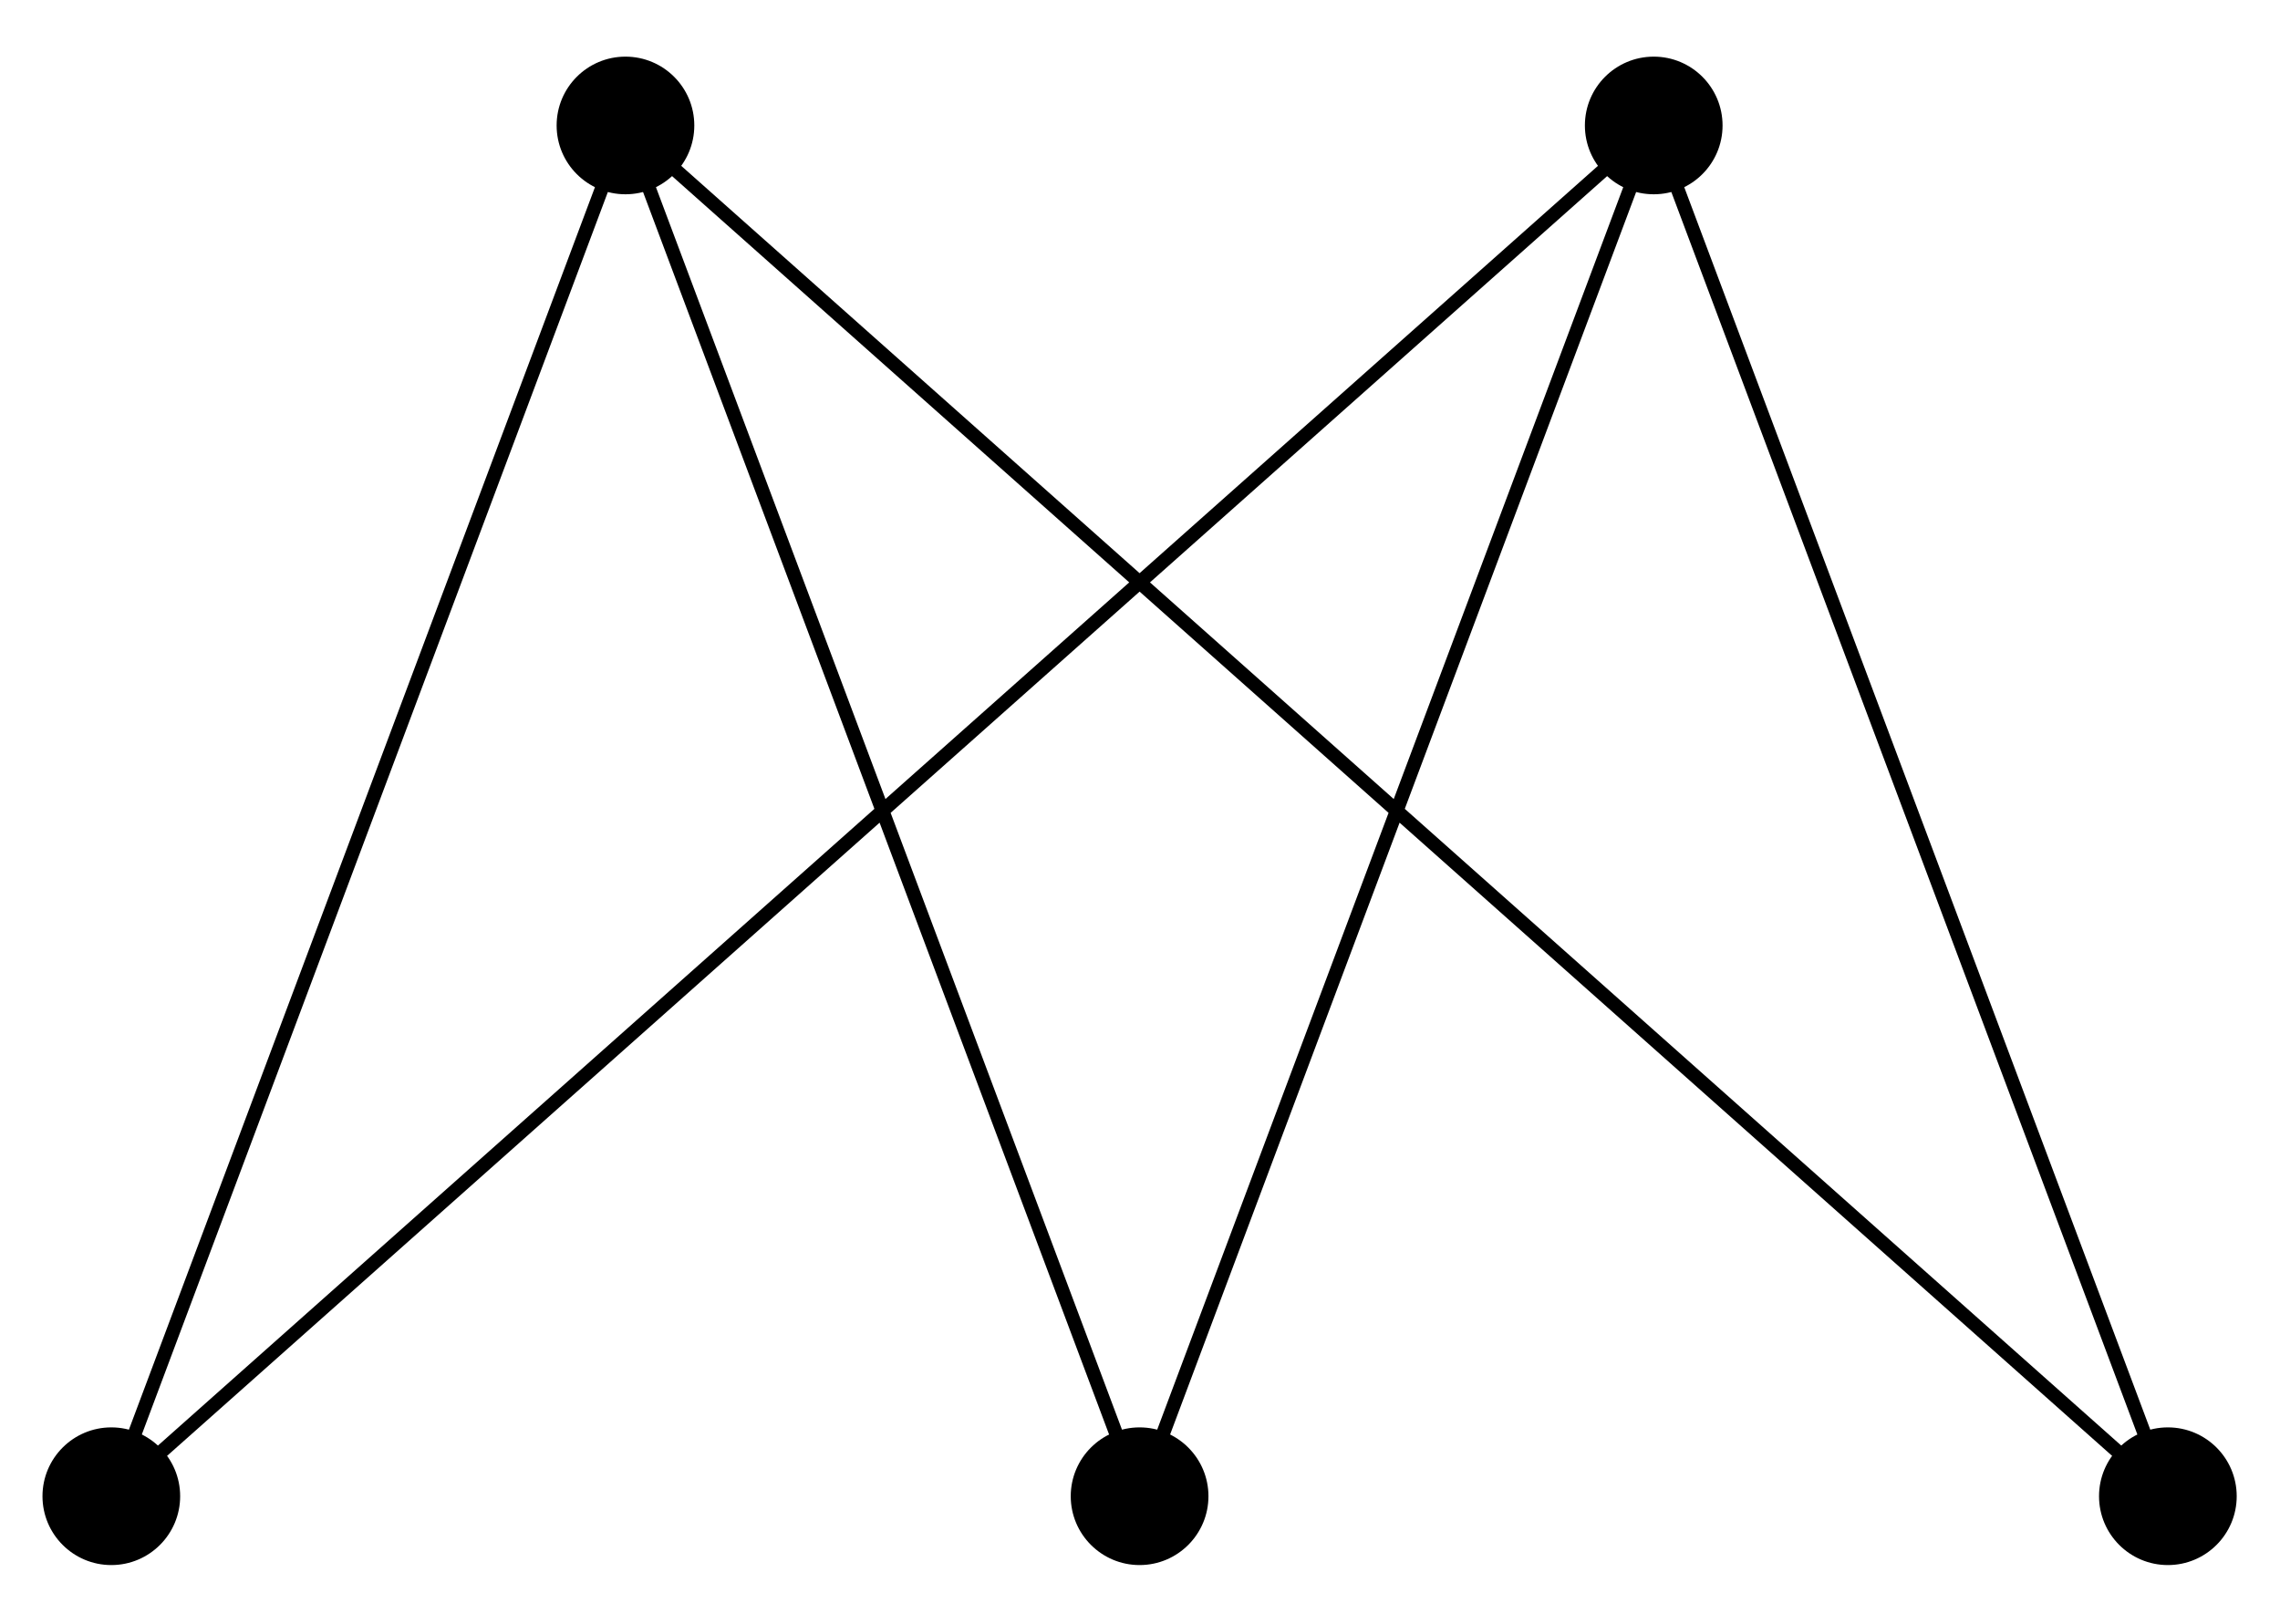
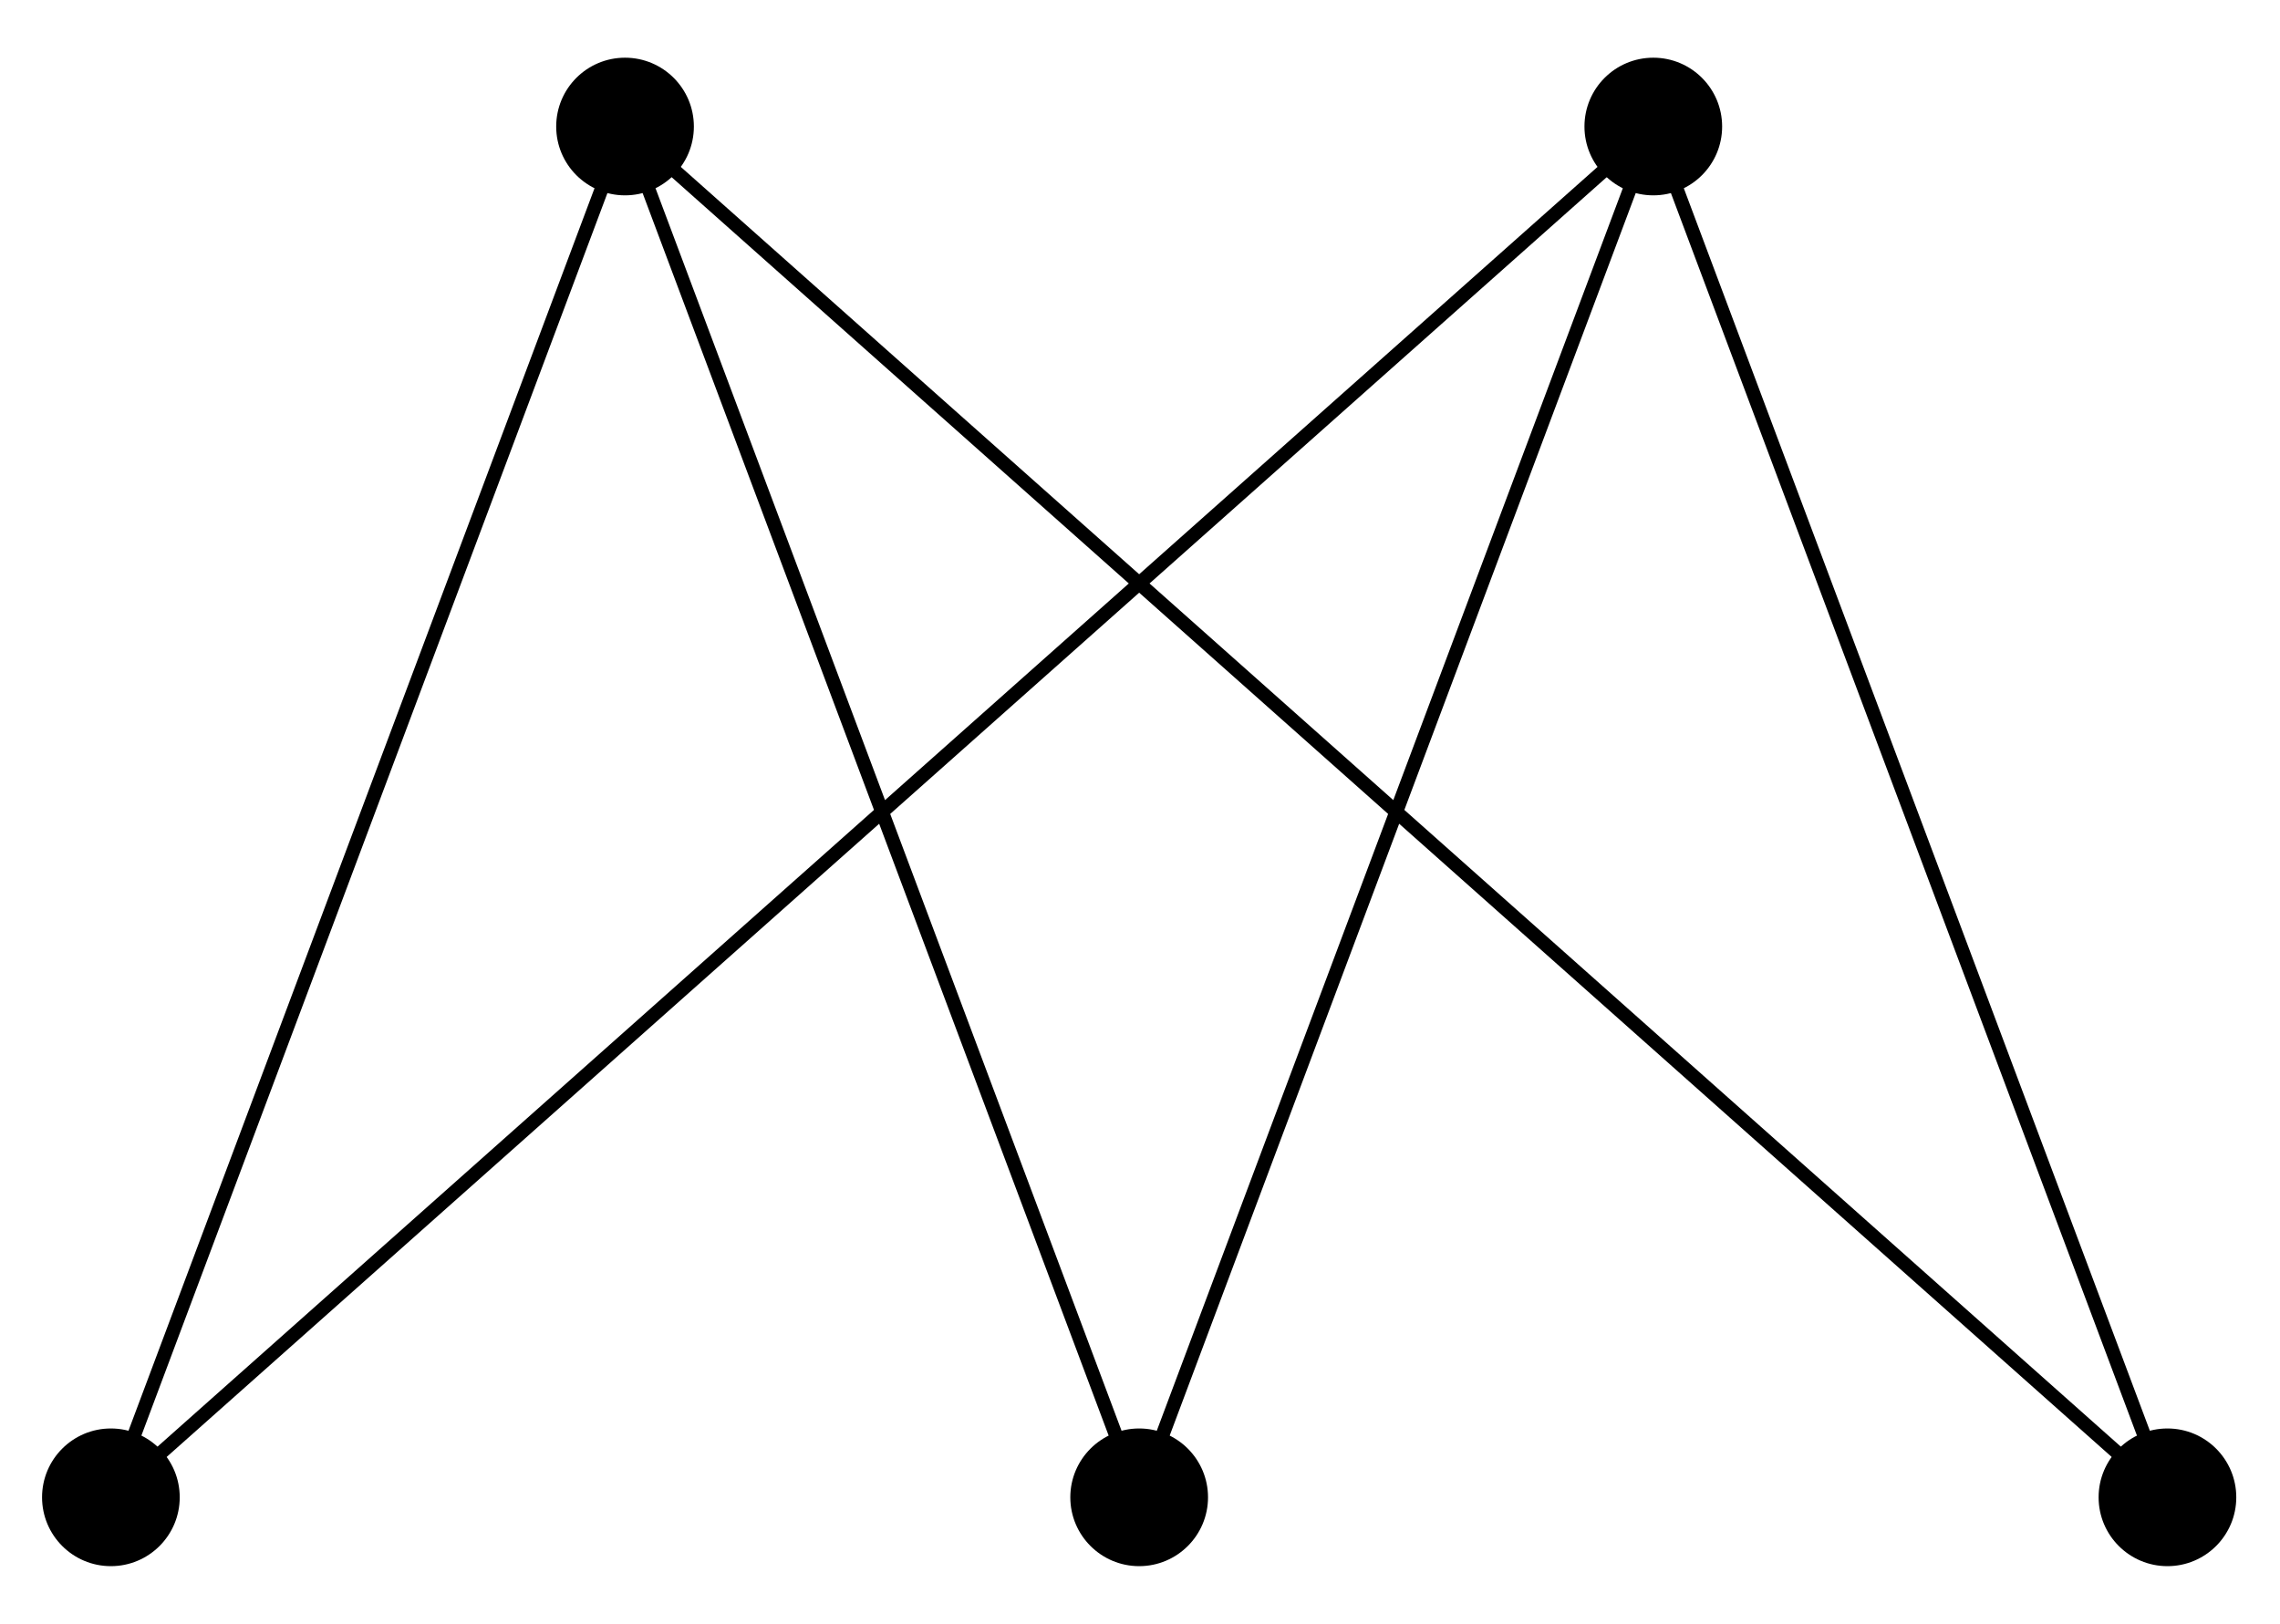
<svg xmlns="http://www.w3.org/2000/svg" version="1.1" width="66" height="47" viewBox="0 0 66 47">
-   <path transform="matrix(1.00008,0,0,-1.00003,32.98828,43.31903)" stroke-width=".399" stroke-linecap="butt" stroke-miterlimit="10" stroke-linejoin="miter" fill="none" stroke="#000000" d="M-29.764 0-14.882 39.685 0 0 14.882 39.685 29.764 0-14.882 39.685M14.882 39.685-29.764 0" />
-   <path transform="matrix(1.00008,0,0,-1.00003,32.98828,43.31903)" d="M-27.771 0C-27.771 1.1-28.663 1.993-29.764 1.993-30.864 1.993-31.756 1.1-31.756 0-31.756-1.1-30.864-1.993-29.764-1.993-28.663-1.993-27.771-1.1-27.771 0ZM-29.764 0" />
-   <path transform="matrix(1.00008,0,0,-1.00003,32.98828,43.31903)" d="M-12.889 39.685C-12.889 40.786-13.781 41.678-14.882 41.678-15.982 41.678-16.874 40.786-16.874 39.685-16.874 38.585-15.982 37.693-14.882 37.693-13.781 37.693-12.889 38.585-12.889 39.685ZM-14.882 39.685" />
-   <path transform="matrix(1.00008,0,0,-1.00003,32.98828,43.31903)" d="M1.993 0C1.993 1.1 1.1 1.993 0 1.993-1.1 1.993-1.993 1.1-1.993 0-1.993-1.1-1.1-1.993 0-1.993 1.1-1.993 1.993-1.1 1.993 0ZM0 0" />
-   <path transform="matrix(1.00008,0,0,-1.00003,32.98828,43.31903)" d="M16.874 39.685C16.874 40.786 15.982 41.678 14.882 41.678 13.781 41.678 12.889 40.786 12.889 39.685 12.889 38.585 13.781 37.693 14.882 37.693 15.982 37.693 16.874 38.585 16.874 39.685ZM14.882 39.685" />
-   <path transform="matrix(1.00008,0,0,-1.00003,32.98828,43.31903)" d="M31.756 0C31.756 1.1 30.864 1.993 29.764 1.993 28.663 1.993 27.771 1.1 27.771 0 27.771-1.1 28.663-1.993 29.764-1.993 30.864-1.993 31.756-1.1 31.756 0ZM29.764 0" />
+   <path transform="matrix(1.00008,0,0,-1.00005,32.97588,43.35057)" stroke-width=".399" stroke-linecap="butt" stroke-miterlimit="10" stroke-linejoin="miter" fill="none" stroke="#000000" d="M-29.764 0-14.882 39.685 0 0 14.882 39.685 29.764 0-14.882 39.685M14.882 39.685-29.764 0" />
+   <path transform="matrix(1.00008,0,0,-1.00005,32.97588,43.35057)" d="M-27.771 0C-27.771 1.1-28.663 1.993-29.764 1.993-30.864 1.993-31.756 1.1-31.756 0-31.756-1.1-30.864-1.993-29.764-1.993-28.663-1.993-27.771-1.1-27.771 0ZM-29.764 0" />
+   <path transform="matrix(1.00008,0,0,-1.00005,32.97588,43.35057)" d="M-12.889 39.685C-12.889 40.786-13.781 41.678-14.882 41.678-15.982 41.678-16.874 40.786-16.874 39.685-16.874 38.585-15.982 37.693-14.882 37.693-13.781 37.693-12.889 38.585-12.889 39.685ZM-14.882 39.685" />
+   <path transform="matrix(1.00008,0,0,-1.00005,32.97588,43.35057)" d="M1.993 0C1.993 1.1 1.1 1.993 0 1.993-1.1 1.993-1.993 1.1-1.993 0-1.993-1.1-1.1-1.993 0-1.993 1.1-1.993 1.993-1.1 1.993 0ZM0 0" />
+   <path transform="matrix(1.00008,0,0,-1.00005,32.97588,43.35057)" d="M16.874 39.685C16.874 40.786 15.982 41.678 14.882 41.678 13.781 41.678 12.889 40.786 12.889 39.685 12.889 38.585 13.781 37.693 14.882 37.693 15.982 37.693 16.874 38.585 16.874 39.685ZM14.882 39.685" />
+   <path transform="matrix(1.00008,0,0,-1.00005,32.97588,43.35057)" d="M31.756 0C31.756 1.1 30.864 1.993 29.764 1.993 28.663 1.993 27.771 1.1 27.771 0 27.771-1.1 28.663-1.993 29.764-1.993 30.864-1.993 31.756-1.1 31.756 0ZM29.764 0" />
</svg>
